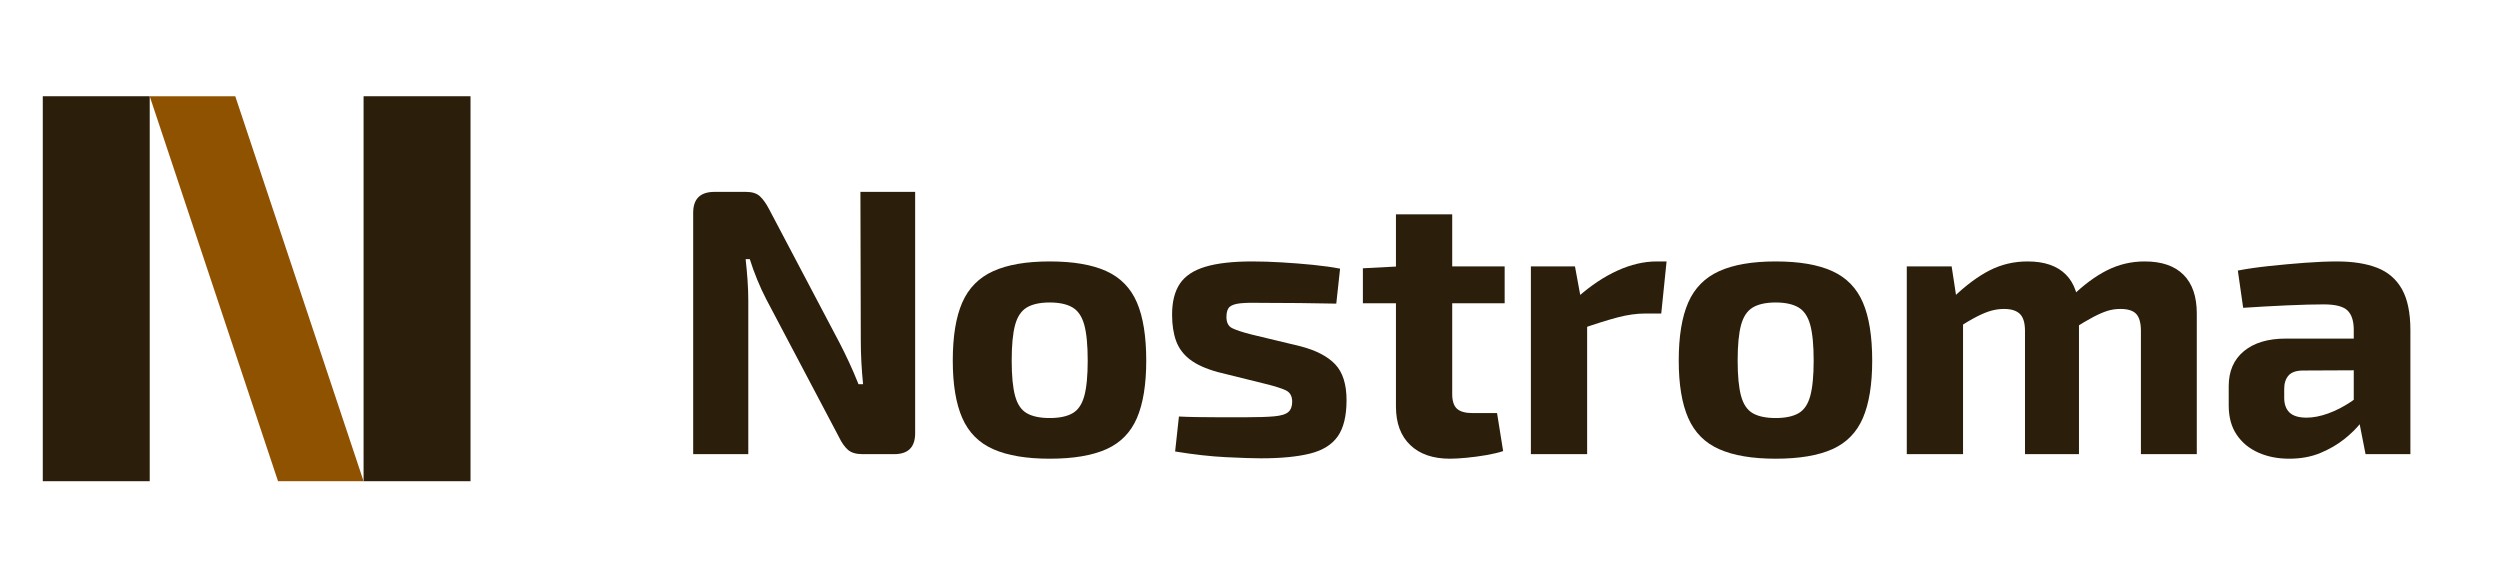
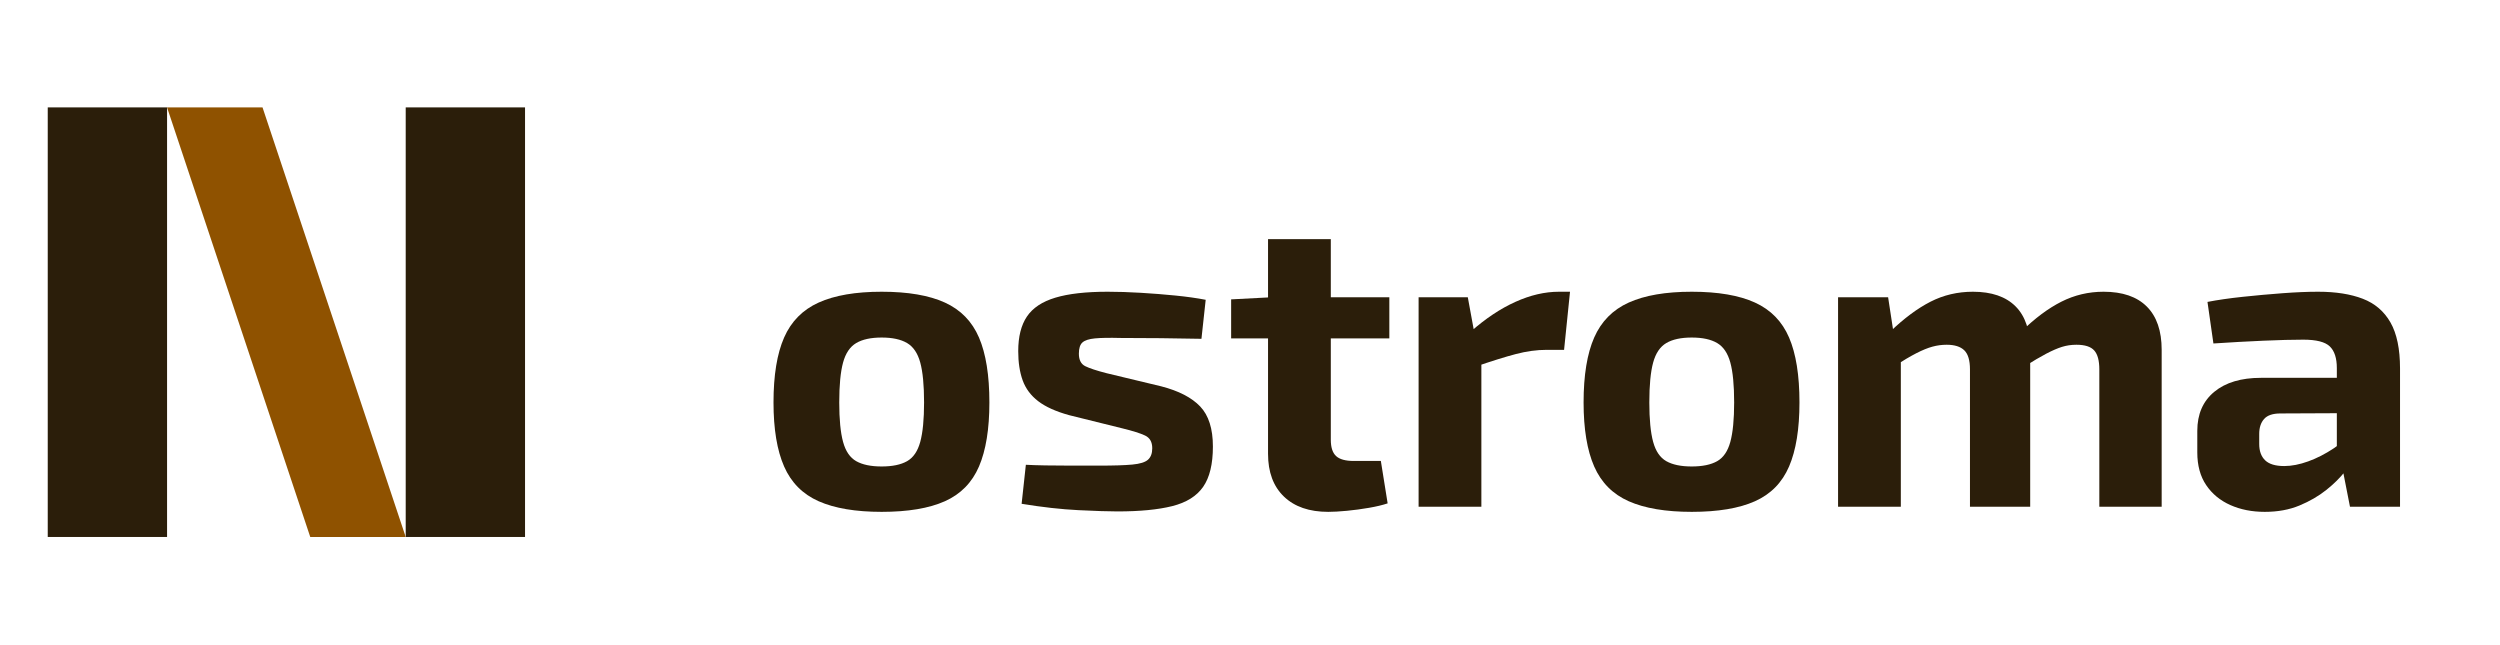
- <svg xmlns="http://www.w3.org/2000/svg" width="207.81" height="48" viewBox="0 0 207.81 48" role="img">
+ <svg xmlns="http://www.w3.org/2000/svg" width="186.23" height="48" viewBox="0 0 186.23 48" role="img">
  <rect x="3.556" y="8" width="8.889" height="32" rx="0" fill="#2b1e0a" />
  <rect x="30.222" y="8" width="8.889" height="32" rx="0" fill="#2b1e0a" />
  <polygon points="12.444,8 19.556,8 30.222,40 23.111,40" fill="#8f5200" />
-   <g transform="translate(55.44 37.75) scale(0.031594 -0.031594)" fill="#2b1e0a">
-     <path transform="translate(0 0)" d="M653 690V55Q653 0 598 0H514Q489 0 476.0 11.5Q463 23 452 46L261 408Q249 431 237.5 459.0Q226 487 218 513H207Q210 486 212.0 458.5Q214 431 214 404V0H69V635Q69 690 125 690H208Q232 690 244.5 678.5Q257 667 269 644L454 293Q466 270 479.0 242.0Q492 214 504 184H516Q513 214 511.5 242.5Q510 271 510 299L509 690Z" />
-     <path transform="translate(712 0)" d="M295 507Q388 507 444.0 481.5Q500 456 524.5 399.0Q549 342 549 246Q549 152 524.5 95.0Q500 38 444.0 13.0Q388 -12 295 -12Q203 -12 146.5 13.0Q90 38 65.0 95.0Q40 152 40 246Q40 342 65.0 399.0Q90 456 146.5 481.5Q203 507 295 507ZM295 399Q257 399 235.0 386.0Q213 373 204.0 340.0Q195 307 195 246Q195 186 204.0 153.0Q213 120 235.0 107.5Q257 95 295 95Q333 95 355.0 107.5Q377 120 386.0 153.0Q395 186 395 246Q395 307 386.0 340.0Q377 373 355.0 386.0Q333 399 295 399Z" />
-     <path transform="translate(1292 0)" d="M248 507Q284 507 326.0 504.5Q368 502 408.0 498.0Q448 494 479 488L469 396Q421 397 372.5 397.5Q324 398 278 398Q239 399 218.0 397.0Q197 395 188.5 387.5Q180 380 180 361Q180 339 195.0 331.5Q210 324 245 315L374 284Q436 268 466.0 236.5Q496 205 496 142Q496 80 473.0 47.0Q450 14 400.0 1.5Q350 -11 271 -11Q240 -11 179.0 -8.0Q118 -5 45 7L55 99Q73 98 101.0 97.5Q129 97 162.0 97.0Q195 97 228 97Q279 97 306.0 99.5Q333 102 343.0 111.0Q353 120 353 138Q353 160 336.0 168.0Q319 176 282 185L157 216Q110 229 84.0 249.0Q58 269 47.5 298.0Q37 327 37 367Q37 418 57.5 448.5Q78 479 124.5 493.0Q171 507 248 507Z" />
-     <path transform="translate(1813 0)" d="M253 631V158Q253 131 265.5 119.5Q278 108 307 108H371L387 8Q369 2 343.0 -2.5Q317 -7 291.0 -9.5Q265 -12 247 -12Q180 -12 142.5 24.0Q105 60 105 125V631ZM391 494V397H18V489L114 494Z" />
-     <path transform="translate(2213 0)" d="M176 494 194 396 208 383V0H60V494ZM417 507 403 370H362Q327 370 289.0 360.0Q251 350 193 330L183 413Q235 459 288.0 483.0Q341 507 391 507Z" />
-     <path transform="translate(2622 0)" d="M295 507Q388 507 444.0 481.5Q500 456 524.5 399.0Q549 342 549 246Q549 152 524.5 95.0Q500 38 444.0 13.0Q388 -12 295 -12Q203 -12 146.5 13.0Q90 38 65.0 95.0Q40 152 40 246Q40 342 65.0 399.0Q90 456 146.5 481.5Q203 507 295 507ZM295 399Q257 399 235.0 386.0Q213 373 204.0 340.0Q195 307 195 246Q195 186 204.0 153.0Q213 120 235.0 107.5Q257 95 295 95Q333 95 355.0 107.5Q377 120 386.0 153.0Q395 186 395 246Q395 307 386.0 340.0Q377 373 355.0 386.0Q333 399 295 399Z" />
-     <path transform="translate(3202 0)" d="M686 507Q753 507 788.0 472.0Q823 437 823 370V0H676V324Q676 355 664.0 368.5Q652 382 622 382Q604 382 588.0 377.0Q572 372 551.0 361.0Q530 350 500 331L492 413Q540 460 586.5 483.5Q633 507 686 507ZM178 494 193 396 208 383V0H60V494ZM378 507Q444 507 478.5 472.5Q513 438 513 370V0H371V324Q371 356 357.5 369.0Q344 382 316 382Q299 382 282.5 377.5Q266 373 244.5 362.0Q223 351 192 331L183 413Q232 460 278.0 483.5Q324 507 378 507Z" />
-     <path transform="translate(4073 0)" d="M321 507Q383 507 426.0 490.5Q469 474 491.5 434.5Q514 395 514 326V0H396L375 107L365 122V327Q365 362 348.5 378.0Q332 394 286 394Q248 394 191.0 391.5Q134 389 74 385L60 483Q96 490 143.0 495.0Q190 500 237.0 503.5Q284 507 321 507ZM453 304 452 221 232 220Q205 220 193.5 207.0Q182 194 182 172V148Q182 123 196.0 109.5Q210 96 241 96Q267 96 297.5 107.0Q328 118 358.0 138.0Q388 158 411 185V121Q402 106 384.5 83.5Q367 61 340.0 39.5Q313 18 277.0 3.0Q241 -12 195 -12Q150 -12 114.0 4.0Q78 20 57.0 51.0Q36 82 36 128V179Q36 238 76.0 271.0Q116 304 186 304Z" />
+   <g transform="translate(56.3562 37.75) scale(0.031594 -0.031594)" fill="#2b1e0a">
+     <path transform="translate(0 0)" d="M295 507Q388 507 444.0 481.5Q500 456 524.5 399.0Q549 342 549 246Q549 152 524.5 95.0Q500 38 444.0 13.0Q388 -12 295 -12Q203 -12 146.5 13.0Q90 38 65.0 95.0Q40 152 40 246Q40 342 65.0 399.0Q90 456 146.5 481.5Q203 507 295 507ZM295 399Q257 399 235.0 386.0Q213 373 204.0 340.0Q195 307 195 246Q195 186 204.0 153.0Q213 120 235.0 107.5Q257 95 295 95Q333 95 355.0 107.5Q377 120 386.0 153.0Q395 186 395 246Q395 307 386.0 340.0Q377 373 355.0 386.0Q333 399 295 399Z" />
+     <path transform="translate(580 0)" d="M248 507Q284 507 326.0 504.5Q368 502 408.0 498.0Q448 494 479 488L469 396Q421 397 372.5 397.5Q324 398 278 398Q239 399 218.0 397.0Q197 395 188.5 387.5Q180 380 180 361Q180 339 195.0 331.5Q210 324 245 315L374 284Q436 268 466.0 236.5Q496 205 496 142Q496 80 473.0 47.0Q450 14 400.0 1.5Q350 -11 271 -11Q240 -11 179.0 -8.0Q118 -5 45 7L55 99Q73 98 101.0 97.5Q129 97 162.0 97.0Q195 97 228 97Q279 97 306.0 99.5Q333 102 343.0 111.0Q353 120 353 138Q353 160 336.0 168.0Q319 176 282 185L157 216Q110 229 84.0 249.0Q58 269 47.5 298.0Q37 327 37 367Q37 418 57.5 448.5Q78 479 124.5 493.0Q171 507 248 507Z" />
+     <path transform="translate(1101 0)" d="M253 631V158Q253 131 265.5 119.5Q278 108 307 108H371L387 8Q369 2 343.0 -2.5Q317 -7 291.0 -9.5Q265 -12 247 -12Q180 -12 142.5 24.0Q105 60 105 125V631ZM391 494V397H18V489L114 494Z" />
+     <path transform="translate(1501 0)" d="M176 494 194 396 208 383V0H60V494ZM417 507 403 370H362Q327 370 289.0 360.0Q251 350 193 330L183 413Q235 459 288.0 483.0Q341 507 391 507Z" />
+     <path transform="translate(1910 0)" d="M295 507Q388 507 444.0 481.5Q500 456 524.5 399.0Q549 342 549 246Q549 152 524.5 95.0Q500 38 444.0 13.0Q388 -12 295 -12Q203 -12 146.5 13.0Q90 38 65.0 95.0Q40 152 40 246Q40 342 65.0 399.0Q90 456 146.5 481.5Q203 507 295 507ZM295 399Q257 399 235.0 386.0Q213 373 204.0 340.0Q195 307 195 246Q195 186 204.0 153.0Q213 120 235.0 107.5Q257 95 295 95Q333 95 355.0 107.5Q377 120 386.0 153.0Q395 186 395 246Q395 307 386.0 340.0Q377 373 355.0 386.0Q333 399 295 399Z" />
+     <path transform="translate(2490 0)" d="M686 507Q753 507 788.0 472.0Q823 437 823 370V0H676V324Q676 355 664.0 368.5Q652 382 622 382Q604 382 588.0 377.0Q572 372 551.0 361.0Q530 350 500 331L492 413Q540 460 586.5 483.5Q633 507 686 507ZM178 494 193 396 208 383V0H60V494ZM378 507Q444 507 478.5 472.5Q513 438 513 370V0H371V324Q371 356 357.5 369.0Q344 382 316 382Q299 382 282.5 377.5Q266 373 244.5 362.0Q223 351 192 331L183 413Q232 460 278.0 483.5Q324 507 378 507Z" />
+     <path transform="translate(3361 0)" d="M321 507Q383 507 426.0 490.5Q469 474 491.5 434.5Q514 395 514 326V0H396L375 107L365 122V327Q365 362 348.5 378.0Q332 394 286 394Q248 394 191.0 391.5Q134 389 74 385L60 483Q96 490 143.0 495.0Q190 500 237.0 503.5Q284 507 321 507ZM453 304 452 221 232 220Q205 220 193.5 207.0Q182 194 182 172V148Q182 123 196.0 109.5Q210 96 241 96Q267 96 297.5 107.0Q328 118 358.0 138.0Q388 158 411 185V121Q402 106 384.5 83.5Q367 61 340.0 39.5Q313 18 277.0 3.0Q241 -12 195 -12Q150 -12 114.0 4.0Q78 20 57.0 51.0Q36 82 36 128V179Q36 238 76.0 271.0Q116 304 186 304Z" />
  </g>
</svg>
